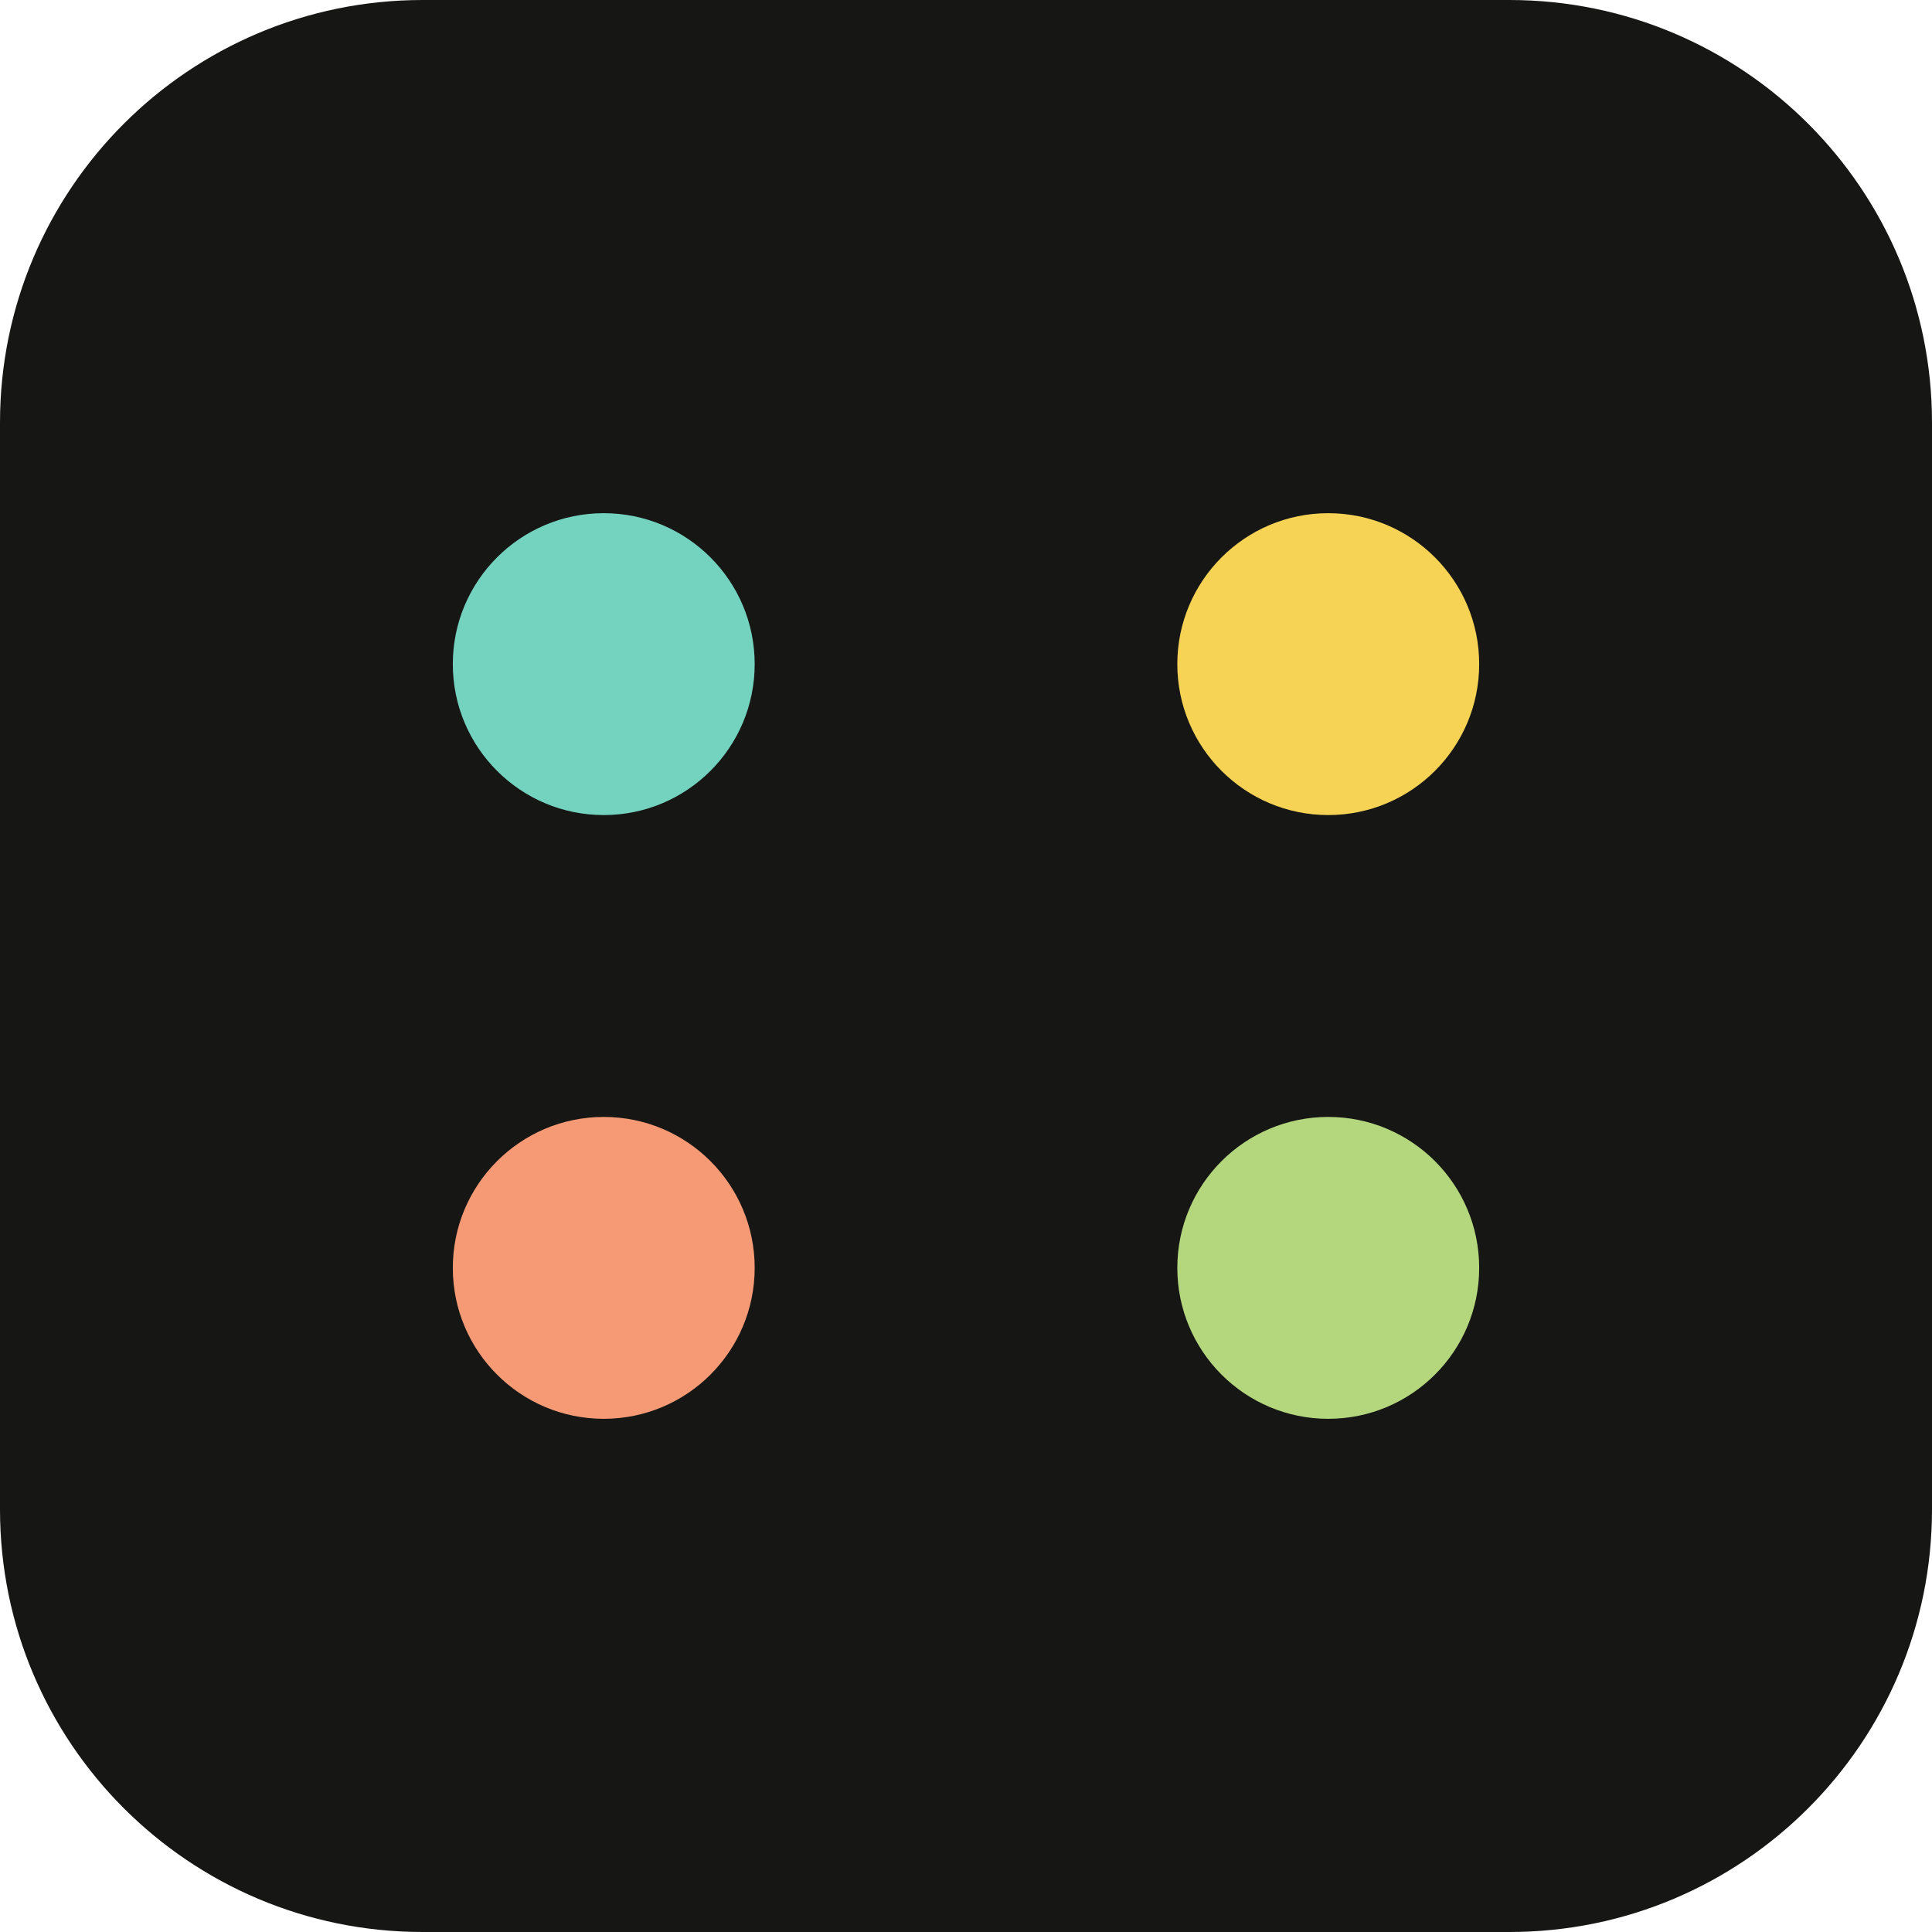
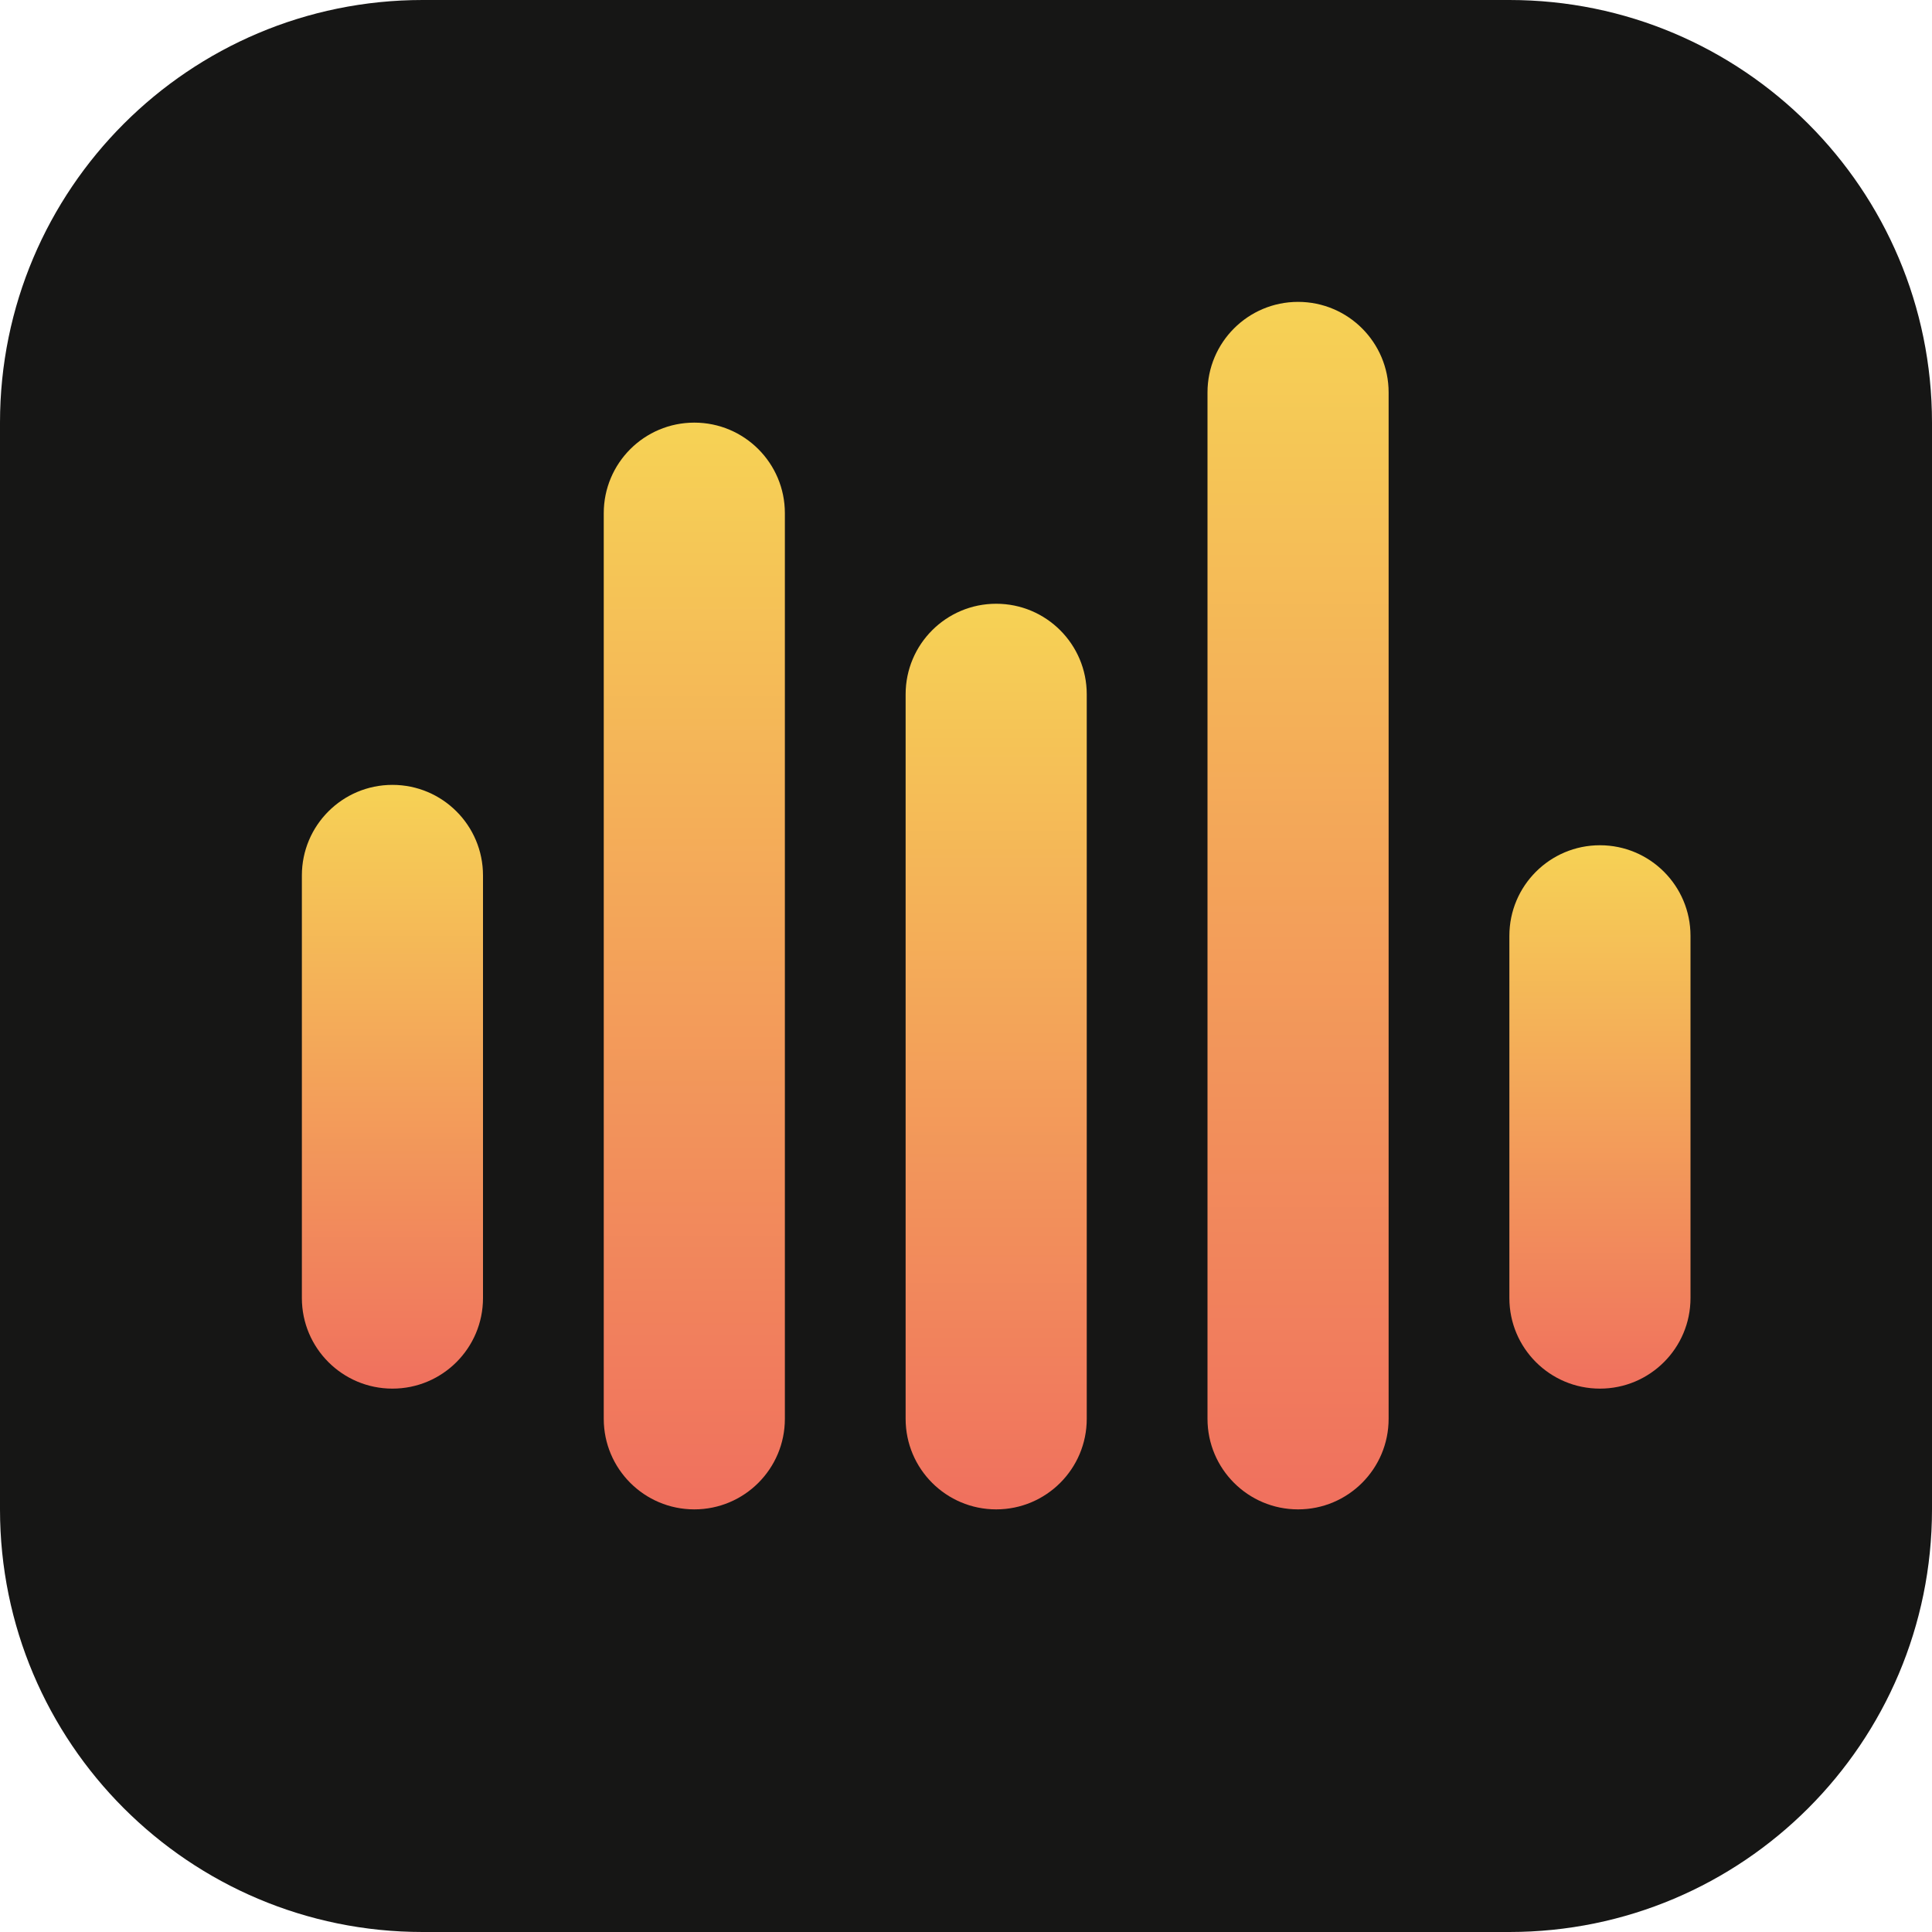
- <svg xmlns="http://www.w3.org/2000/svg" viewBox="0 0 64 64">
-   <rect width="64" height="64" rx="14" fill="#161615" />
-   <circle cx="20" cy="22" r="5" fill="#74D3BF" />
-   <circle cx="44" cy="22" r="5" fill="#F6D255" />
-   <circle cx="20" cy="42" r="5" fill="#F59A75" />
-   <circle cx="44" cy="42" r="5" fill="#B4D77E" />
+ <svg xmlns="http://www.w3.org/2000/svg" viewBox="0 0 32 32">
+   <defs>
+     <linearGradient id="g" x1="0" y1="0" x2="0" y2="1">
+       <stop offset="0" stop-color="#F6D255" />
+       <stop offset="1" stop-color="#F0705E" />
+     </linearGradient>
+   </defs>
+   <rect width="32" height="32" rx="7" fill="#161615" />
+   <g fill="url(#g)">
+     <rect x="5" y="13" width="3" height="10" rx="1.5" />
+     <rect x="10" y="7" width="3" height="18" rx="1.5" />
+     <rect x="15" y="10" width="3" height="15" rx="1.5" />
+     <rect x="20" y="5" width="3" height="20" rx="1.5" />
+     <rect x="25" y="14" width="3" height="9" rx="1.5" />
+   </g>
</svg>
